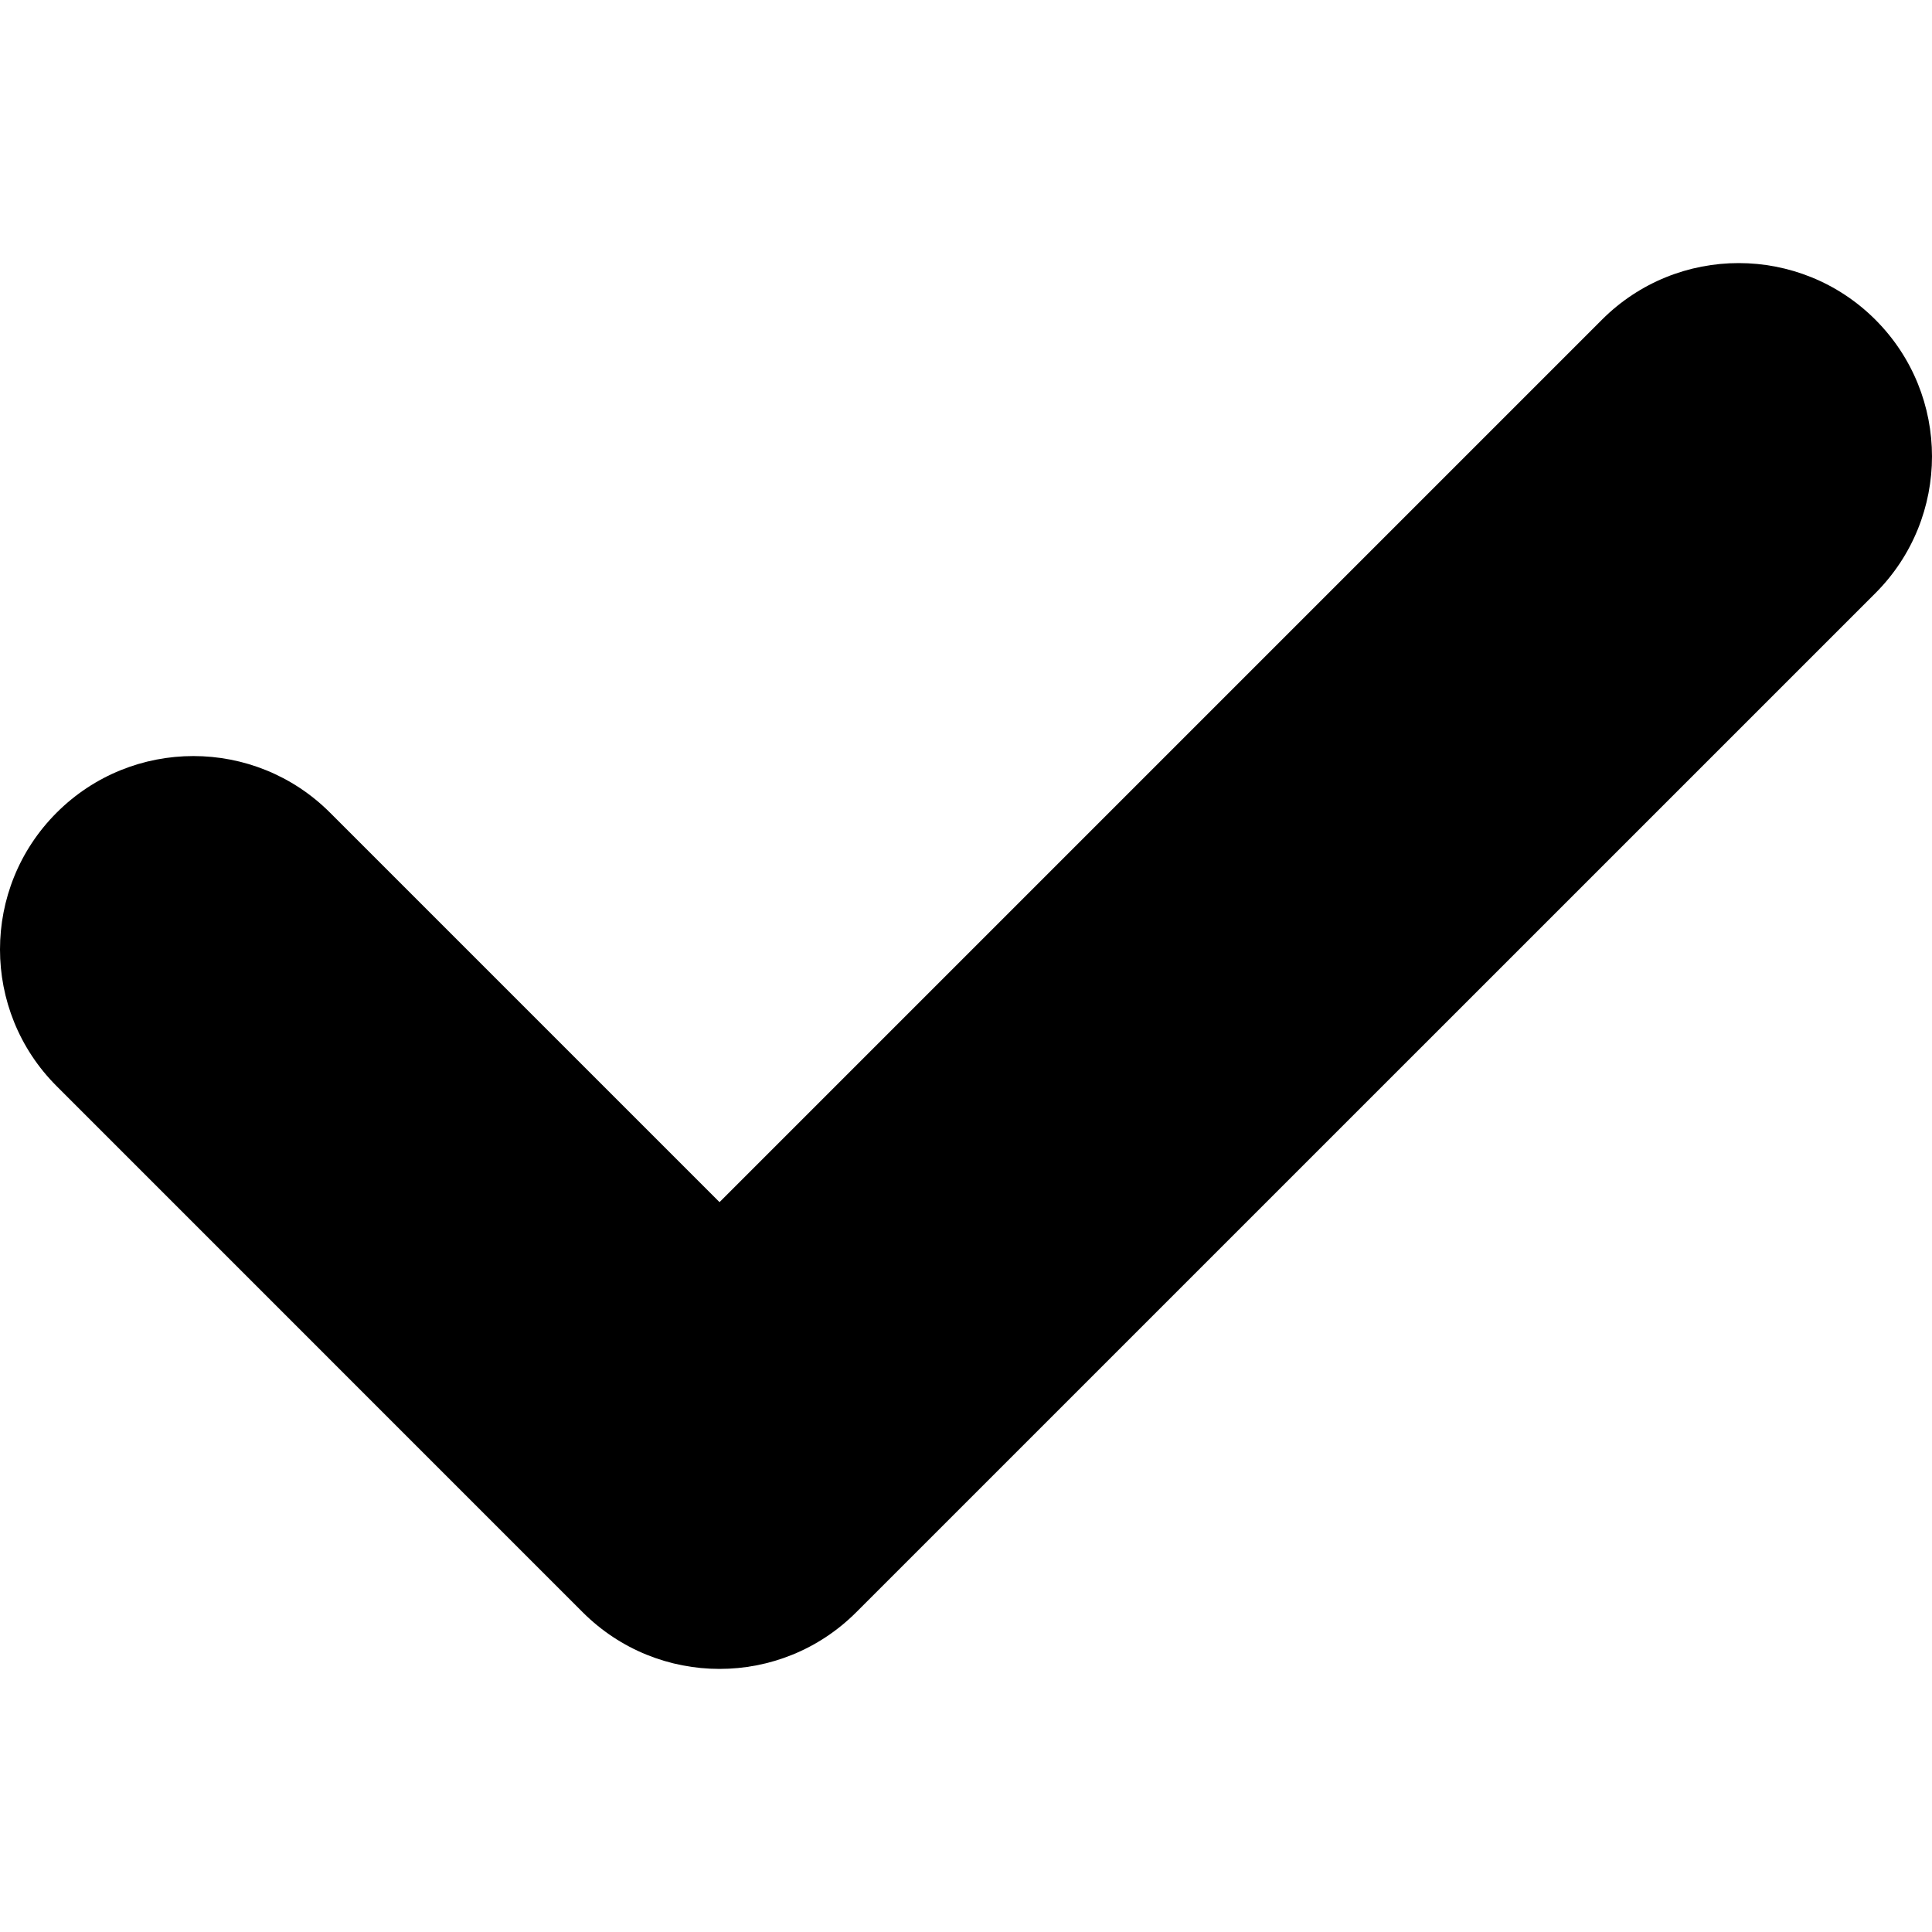
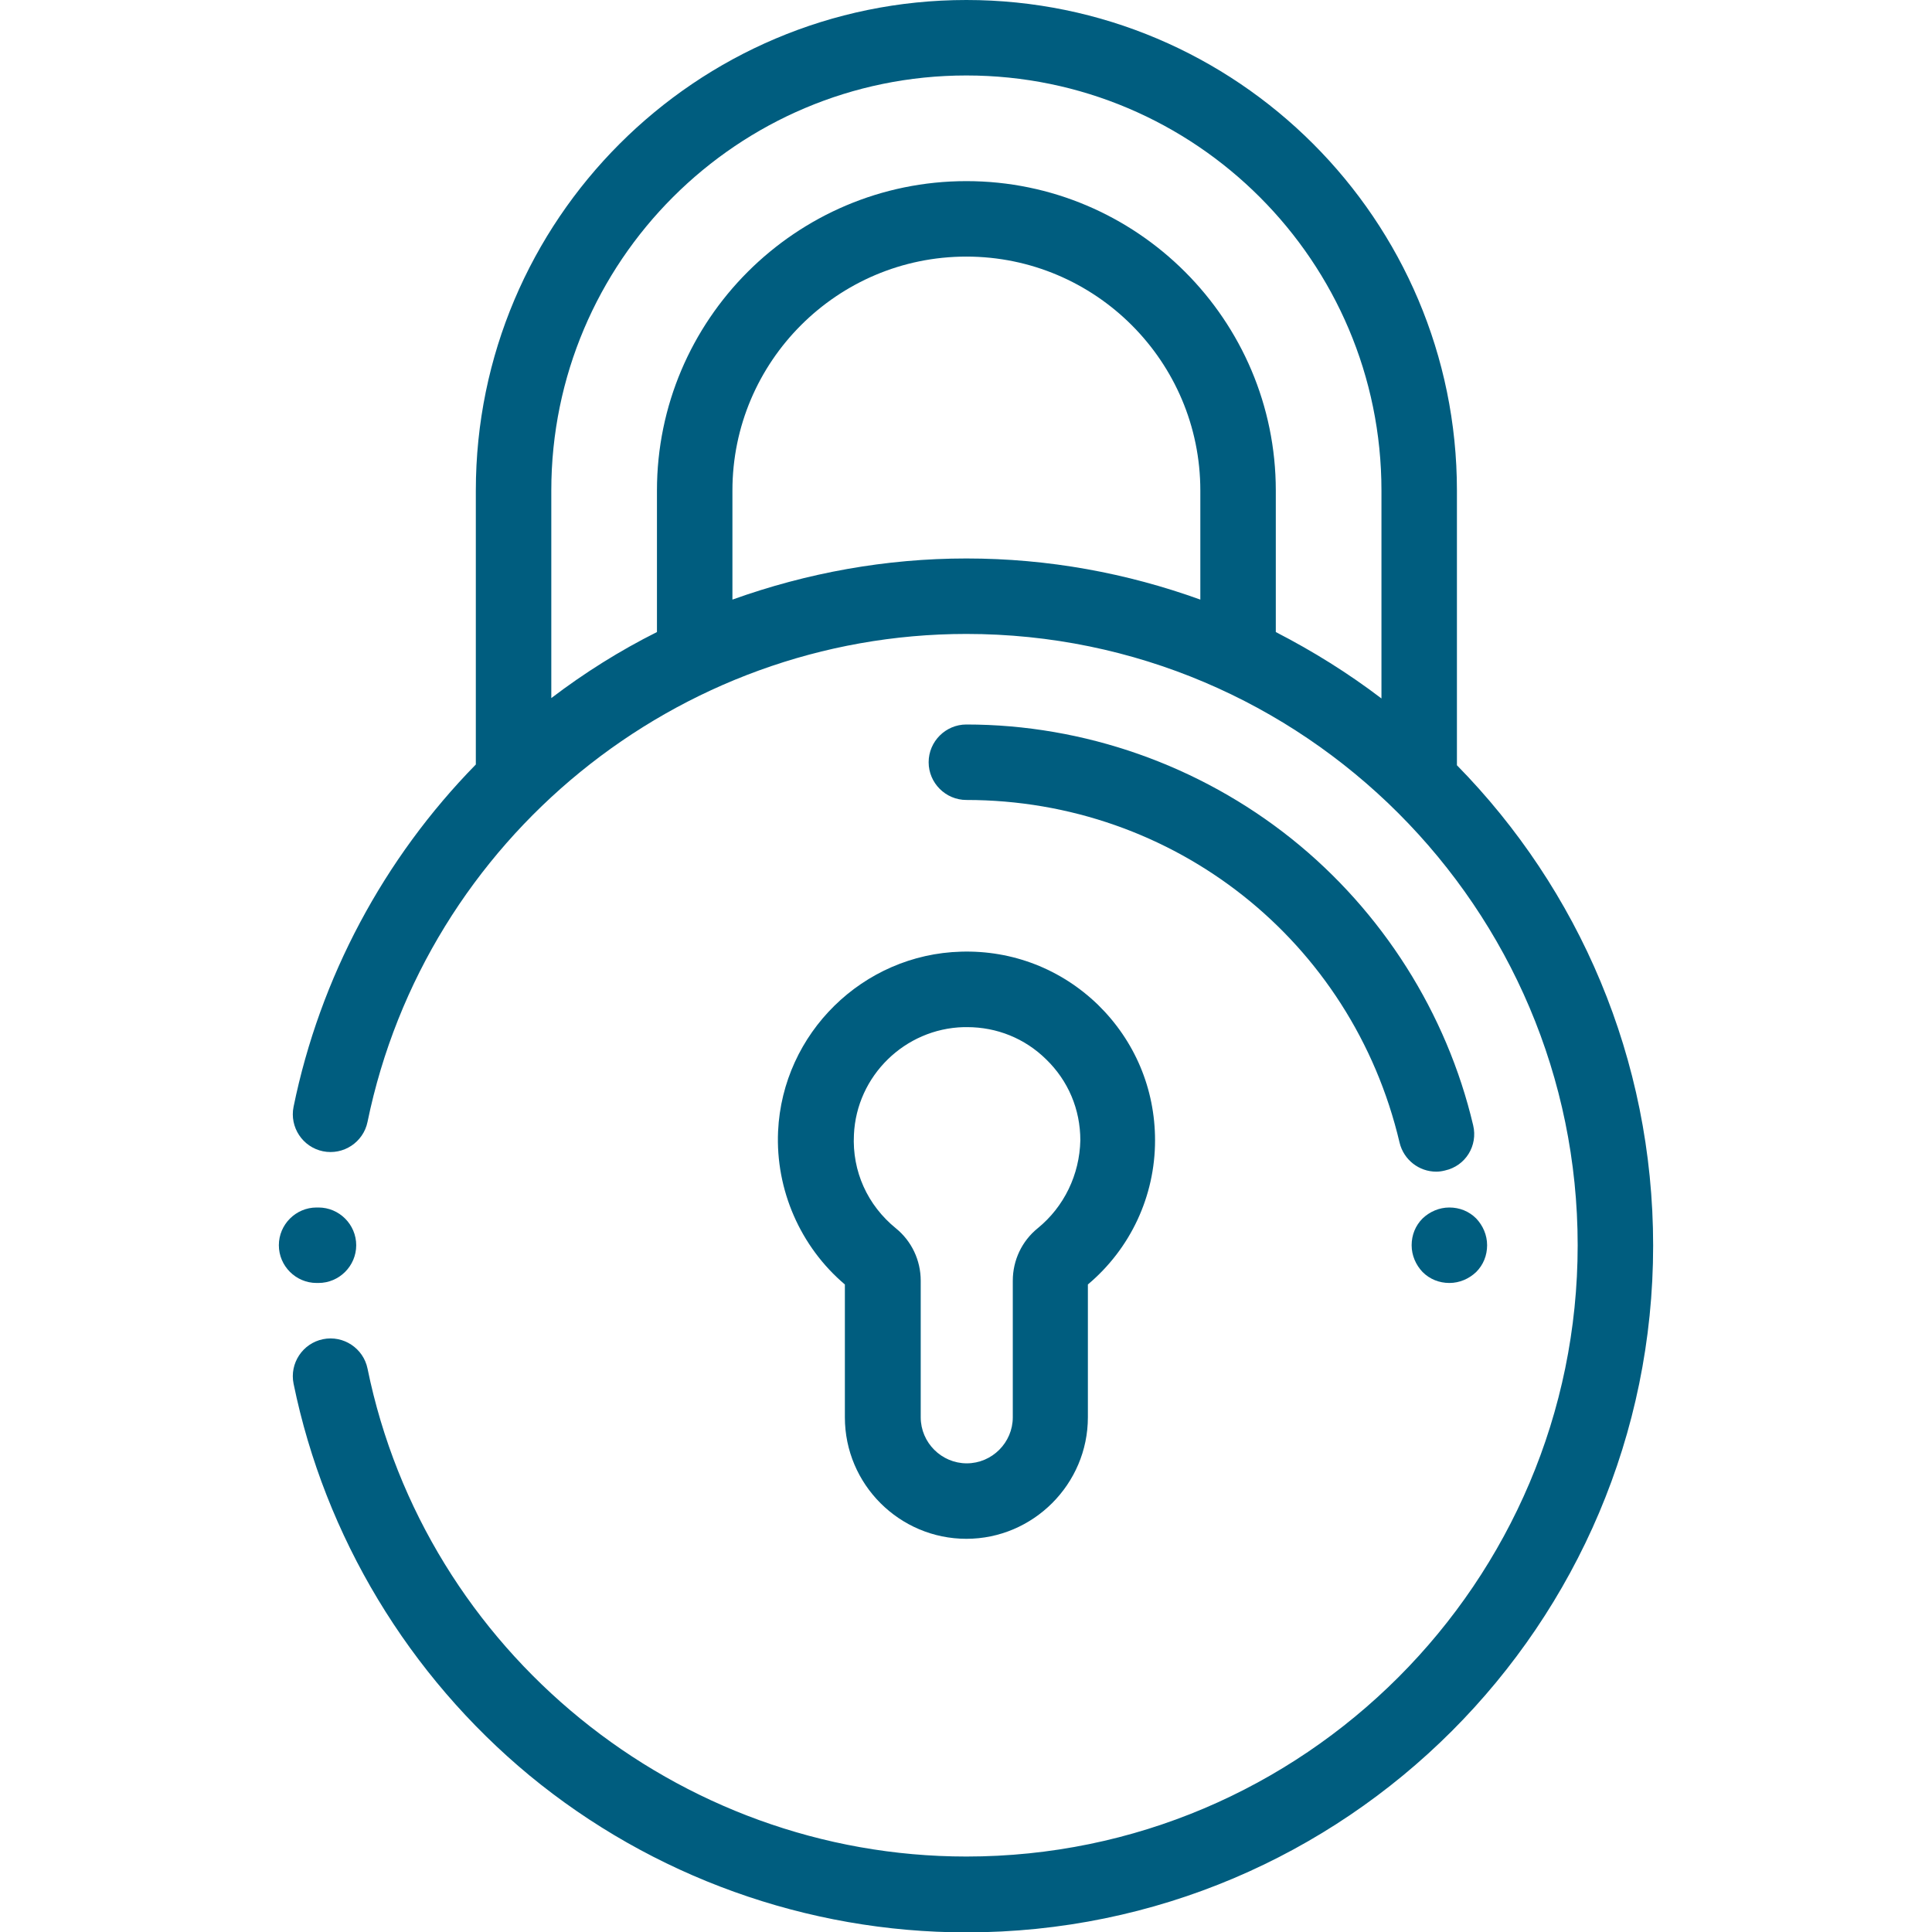
- <svg xmlns="http://www.w3.org/2000/svg" version="1.1" id="Capa_1" x="0px" y="0px" width="405.272px" height="405.272px" viewBox="0 0 405.272 405.272" style="enable-background:new 0 0 405.272 405.272;" xml:space="preserve">
+ <svg xmlns="http://www.w3.org/2000/svg" version="1.1" id="Capa_1" x="0px" y="0px" viewBox="0 0 512 512" style="enable-background:new 0 0 512 512;" xml:space="preserve">
+   <style type="text/css">
+ 	.st0{fill:#005D7F;}
+ </style>
  <g>
-     <path d="M393.401,124.425L179.603,338.208c-15.832,15.835-41.514,15.835-57.361,0L11.878,227.836   c-15.838-15.835-15.838-41.52,0-57.358c15.841-15.841,41.521-15.841,57.355-0.006l81.698,81.699L336.037,67.064   c15.841-15.841,41.523-15.829,57.358,0C409.23,82.902,409.23,108.578,393.401,124.425z" />
+     <g>
+       <path class="st0" d="M291,266.3c-9.8-9.5-22.7-14.5-36.3-14.1c-26,0.7-47.3,21.6-48.5,47.6c-0.7,15.5,5.9,30.6,17.7,40.6v35.2    c0,17.8,14.5,32.2,32.2,32.2s32.2-14.5,32.2-32.2v-35.2c11.3-9.5,17.8-23.4,17.8-38.2C306.1,288.5,300.7,275.8,291,266.3z     M275,325.5c-4.2,3.4-6.6,8.5-6.6,13.9v36.2c0,6.7-5.5,12.2-12.2,12.2s-12.2-5.5-12.2-12.2v-36.2c0-5.4-2.4-10.5-6.6-13.9l0,0    c-7.5-6.1-11.6-15.1-11.1-24.8c0.7-15.6,13.5-28.1,29.1-28.5c0.3,0,0.6,0,0.9,0c7.9,0,15.3,3,20.9,8.5c5.9,5.7,9.1,13.3,9.1,21.5    C286.1,311.3,282,319.8,275,325.5z" />
+     </g>
  </g>
  <g>
- </g>
+     <g>
+       <path class="st0" d="M386.1,202.8V130c0-71.7-58.3-130-130-130s-130,58.3-130,130v72.6c-24.4,24.9-41.3,56.5-48.3,90.7    c-1.1,5.4,2.4,10.7,7.8,11.8c5.4,1.1,10.7-2.4,11.8-7.8C112.8,222.4,179.5,168,256.1,168c89.3,0,162,72.7,162,162    s-72.7,162-162,162c-76.6,0-143.4-54.4-158.7-129.3c-1.1-5.4-6.4-8.9-11.8-7.8s-8.9,6.4-7.8,11.8c8.3,40.5,30.5,77.3,62.5,103.8    c32.5,26.8,73.6,41.6,115.8,41.6c100.4,0,182-81.6,182-182C438.1,280.5,418.3,235.6,386.1,202.8z M318.1,158.9    c-19.4-7-40.2-10.9-62-10.9c-21.3,0-42.2,3.8-62,10.9V130c0-34.2,27.8-62,62-62s62,27.8,62,62V158.9z M366.1,185.1    c-8.8-6.7-18.1-12.5-28-17.6V130c0-45.2-36.8-82-82-82s-82,36.8-82,82v37.5c-9.8,4.9-19.2,10.8-28,17.5v-55    c0-60.7,49.3-110,110-110s110,49.3,110,110V185.1z" />
+     </g>
+   </g>
  <g>
- </g>
+     <g>
+       <path class="st0" d="M391.2,322.9c-1.9-1.9-4.4-2.9-7.1-2.9s-5.2,1.1-7.1,2.9c-1.9,1.9-2.9,4.4-2.9,7.1s1.1,5.2,2.9,7.1    c1.9,1.9,4.4,2.9,7.1,2.9s5.2-1.1,7.1-2.9c1.9-1.9,2.9-4.4,2.9-7.1S393,324.8,391.2,322.9z" />
+     </g>
+   </g>
  <g>
- </g>
+     <g>
+       <path class="st0" d="M390.4,298.2c-7-29.7-24.1-56.7-48.1-75.9c-24.4-19.5-55-30.3-86.2-30.3c-5.5,0-10,4.5-10,10s4.5,10,10,10    c55,0,102.2,37.3,114.8,90.8c1.1,4.6,5.2,7.7,9.7,7.7c0.8,0,1.5-0.1,2.3-0.3C388.4,309,391.7,303.6,390.4,298.2z" />
+     </g>
+   </g>
  <g>
- </g>
-   <g>
- </g>
-   <g>
- </g>
-   <g>
- </g>
-   <g>
- </g>
-   <g>
- </g>
-   <g>
- </g>
-   <g>
- </g>
-   <g>
- </g>
-   <g>
- </g>
-   <g>
- </g>
-   <g>
- </g>
+     <g>
+       <path class="st0" d="M84.4,320h-0.5c-5.5,0-10,4.5-10,10s4.5,10,10,10h0.5c5.5,0,10-4.5,10-10S89.9,320,84.4,320z" />
+     </g>
+   </g>
</svg>
